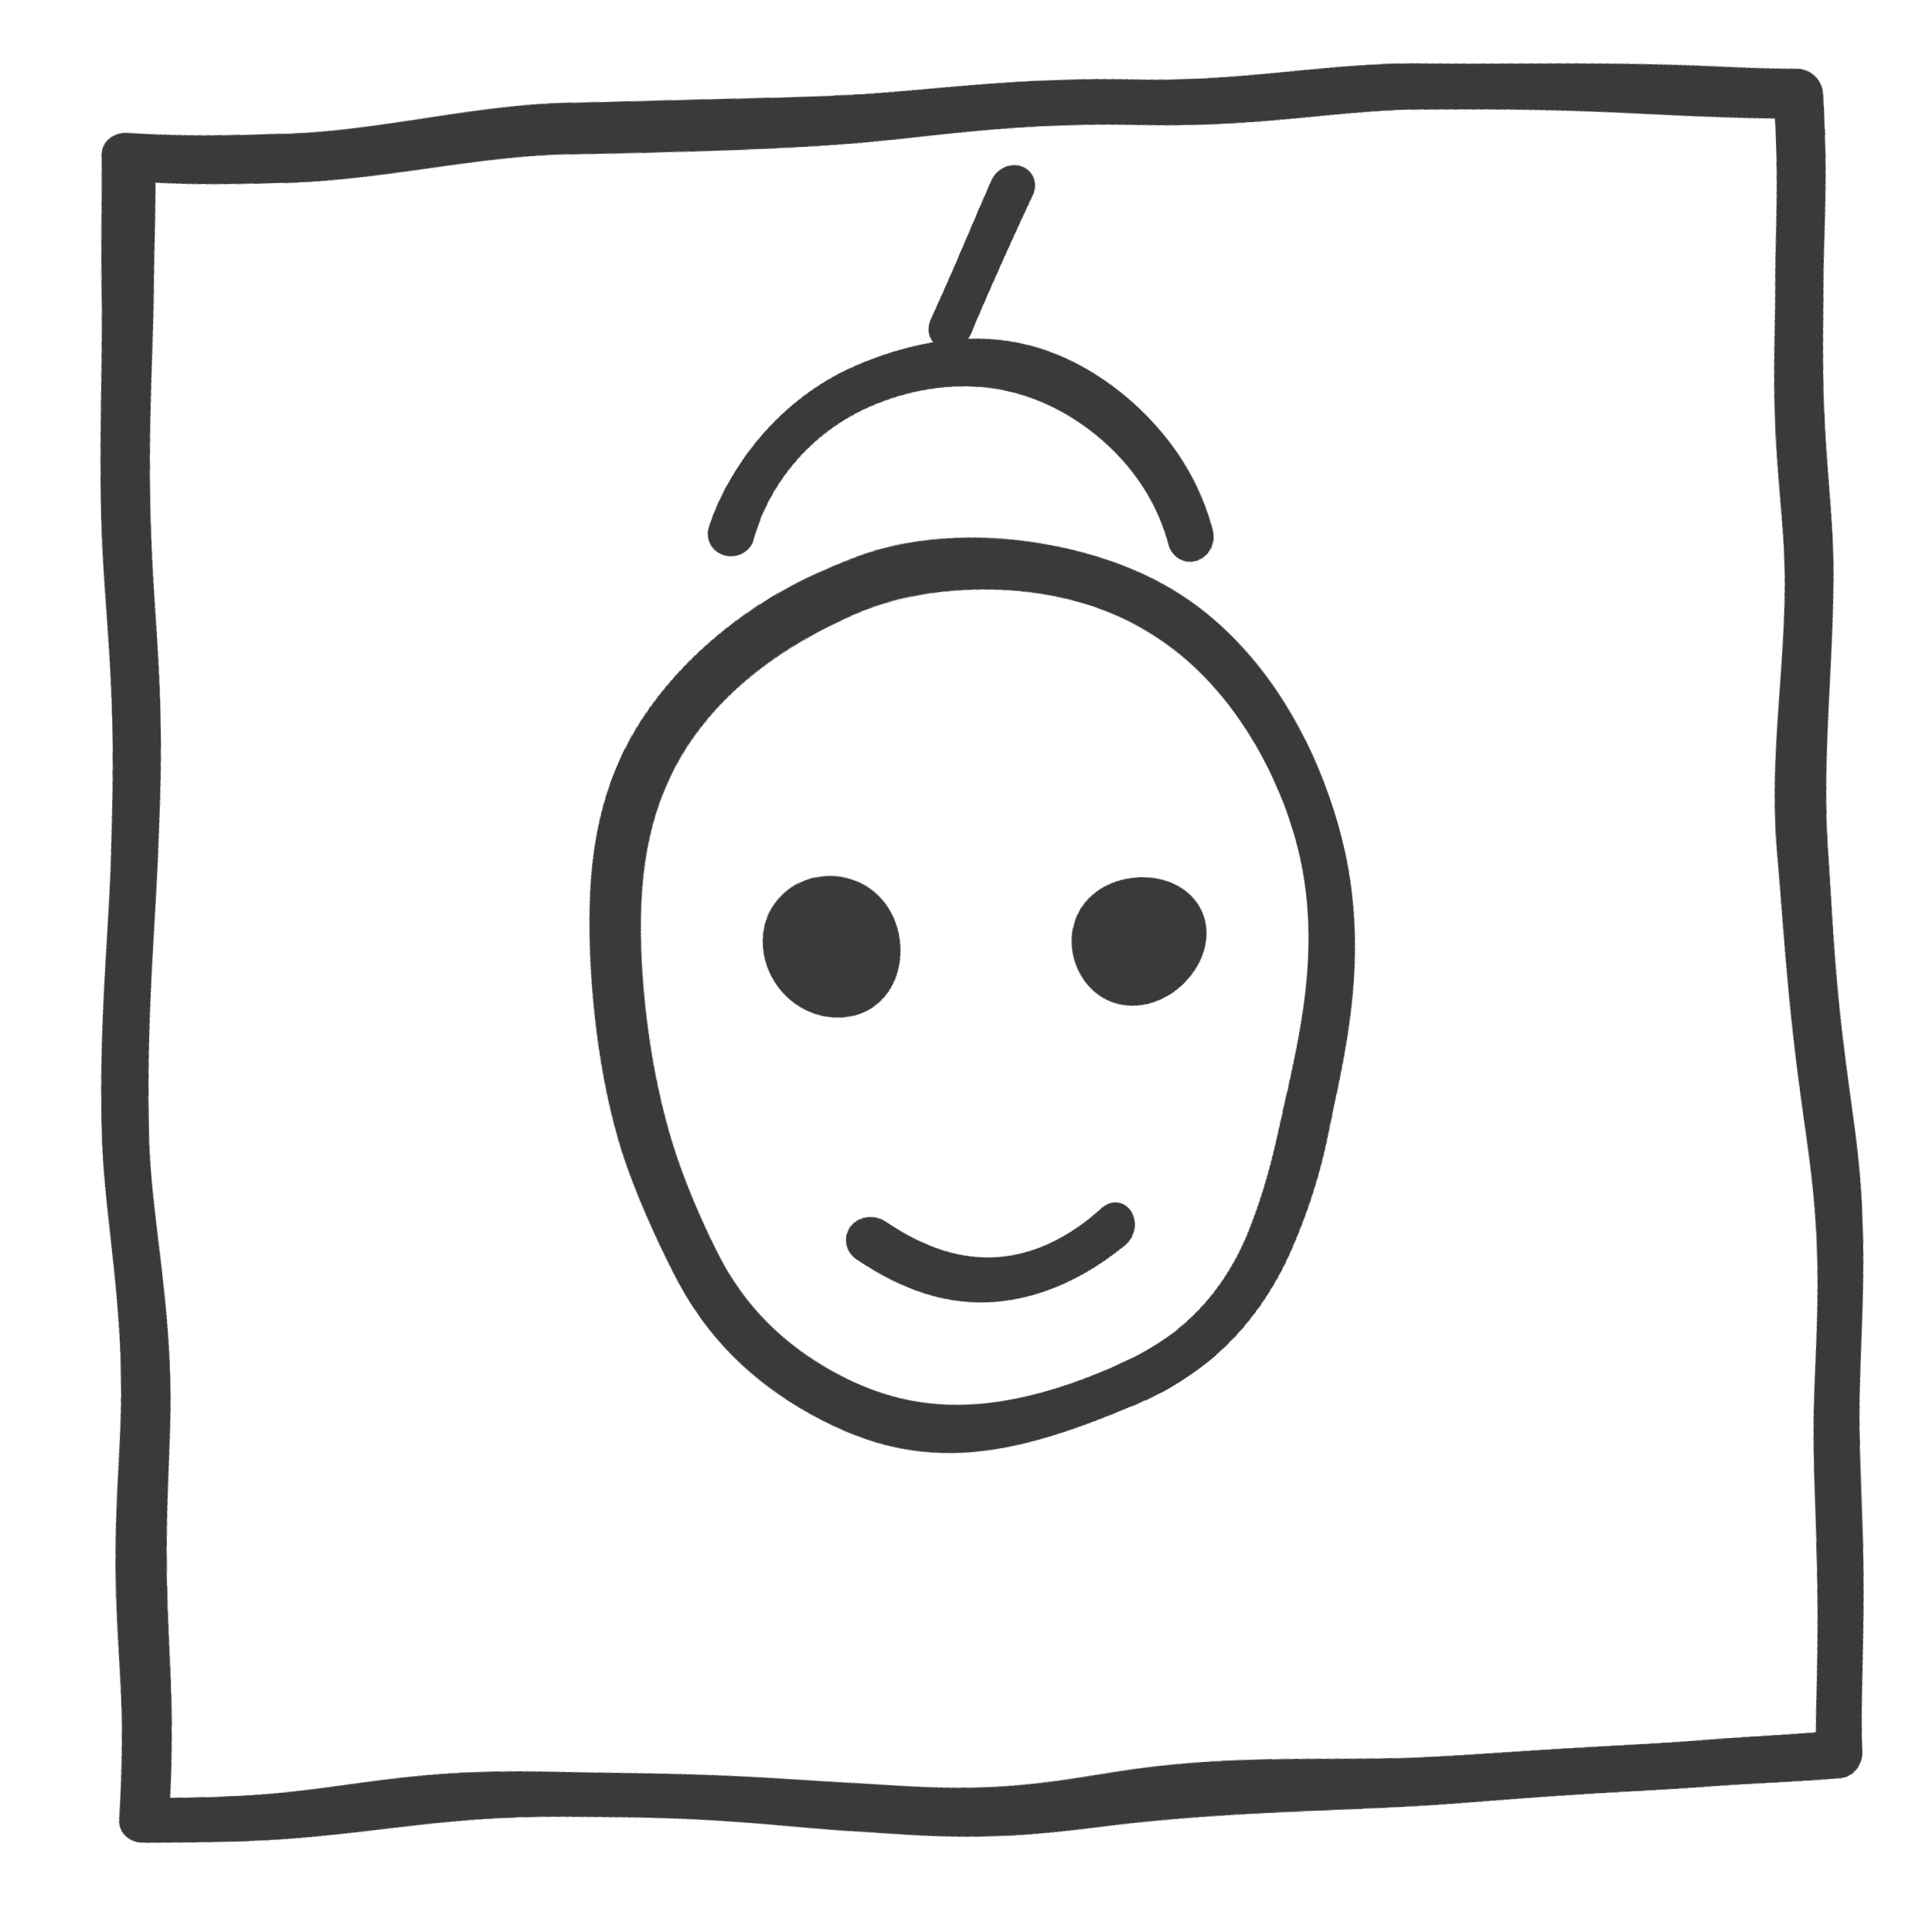
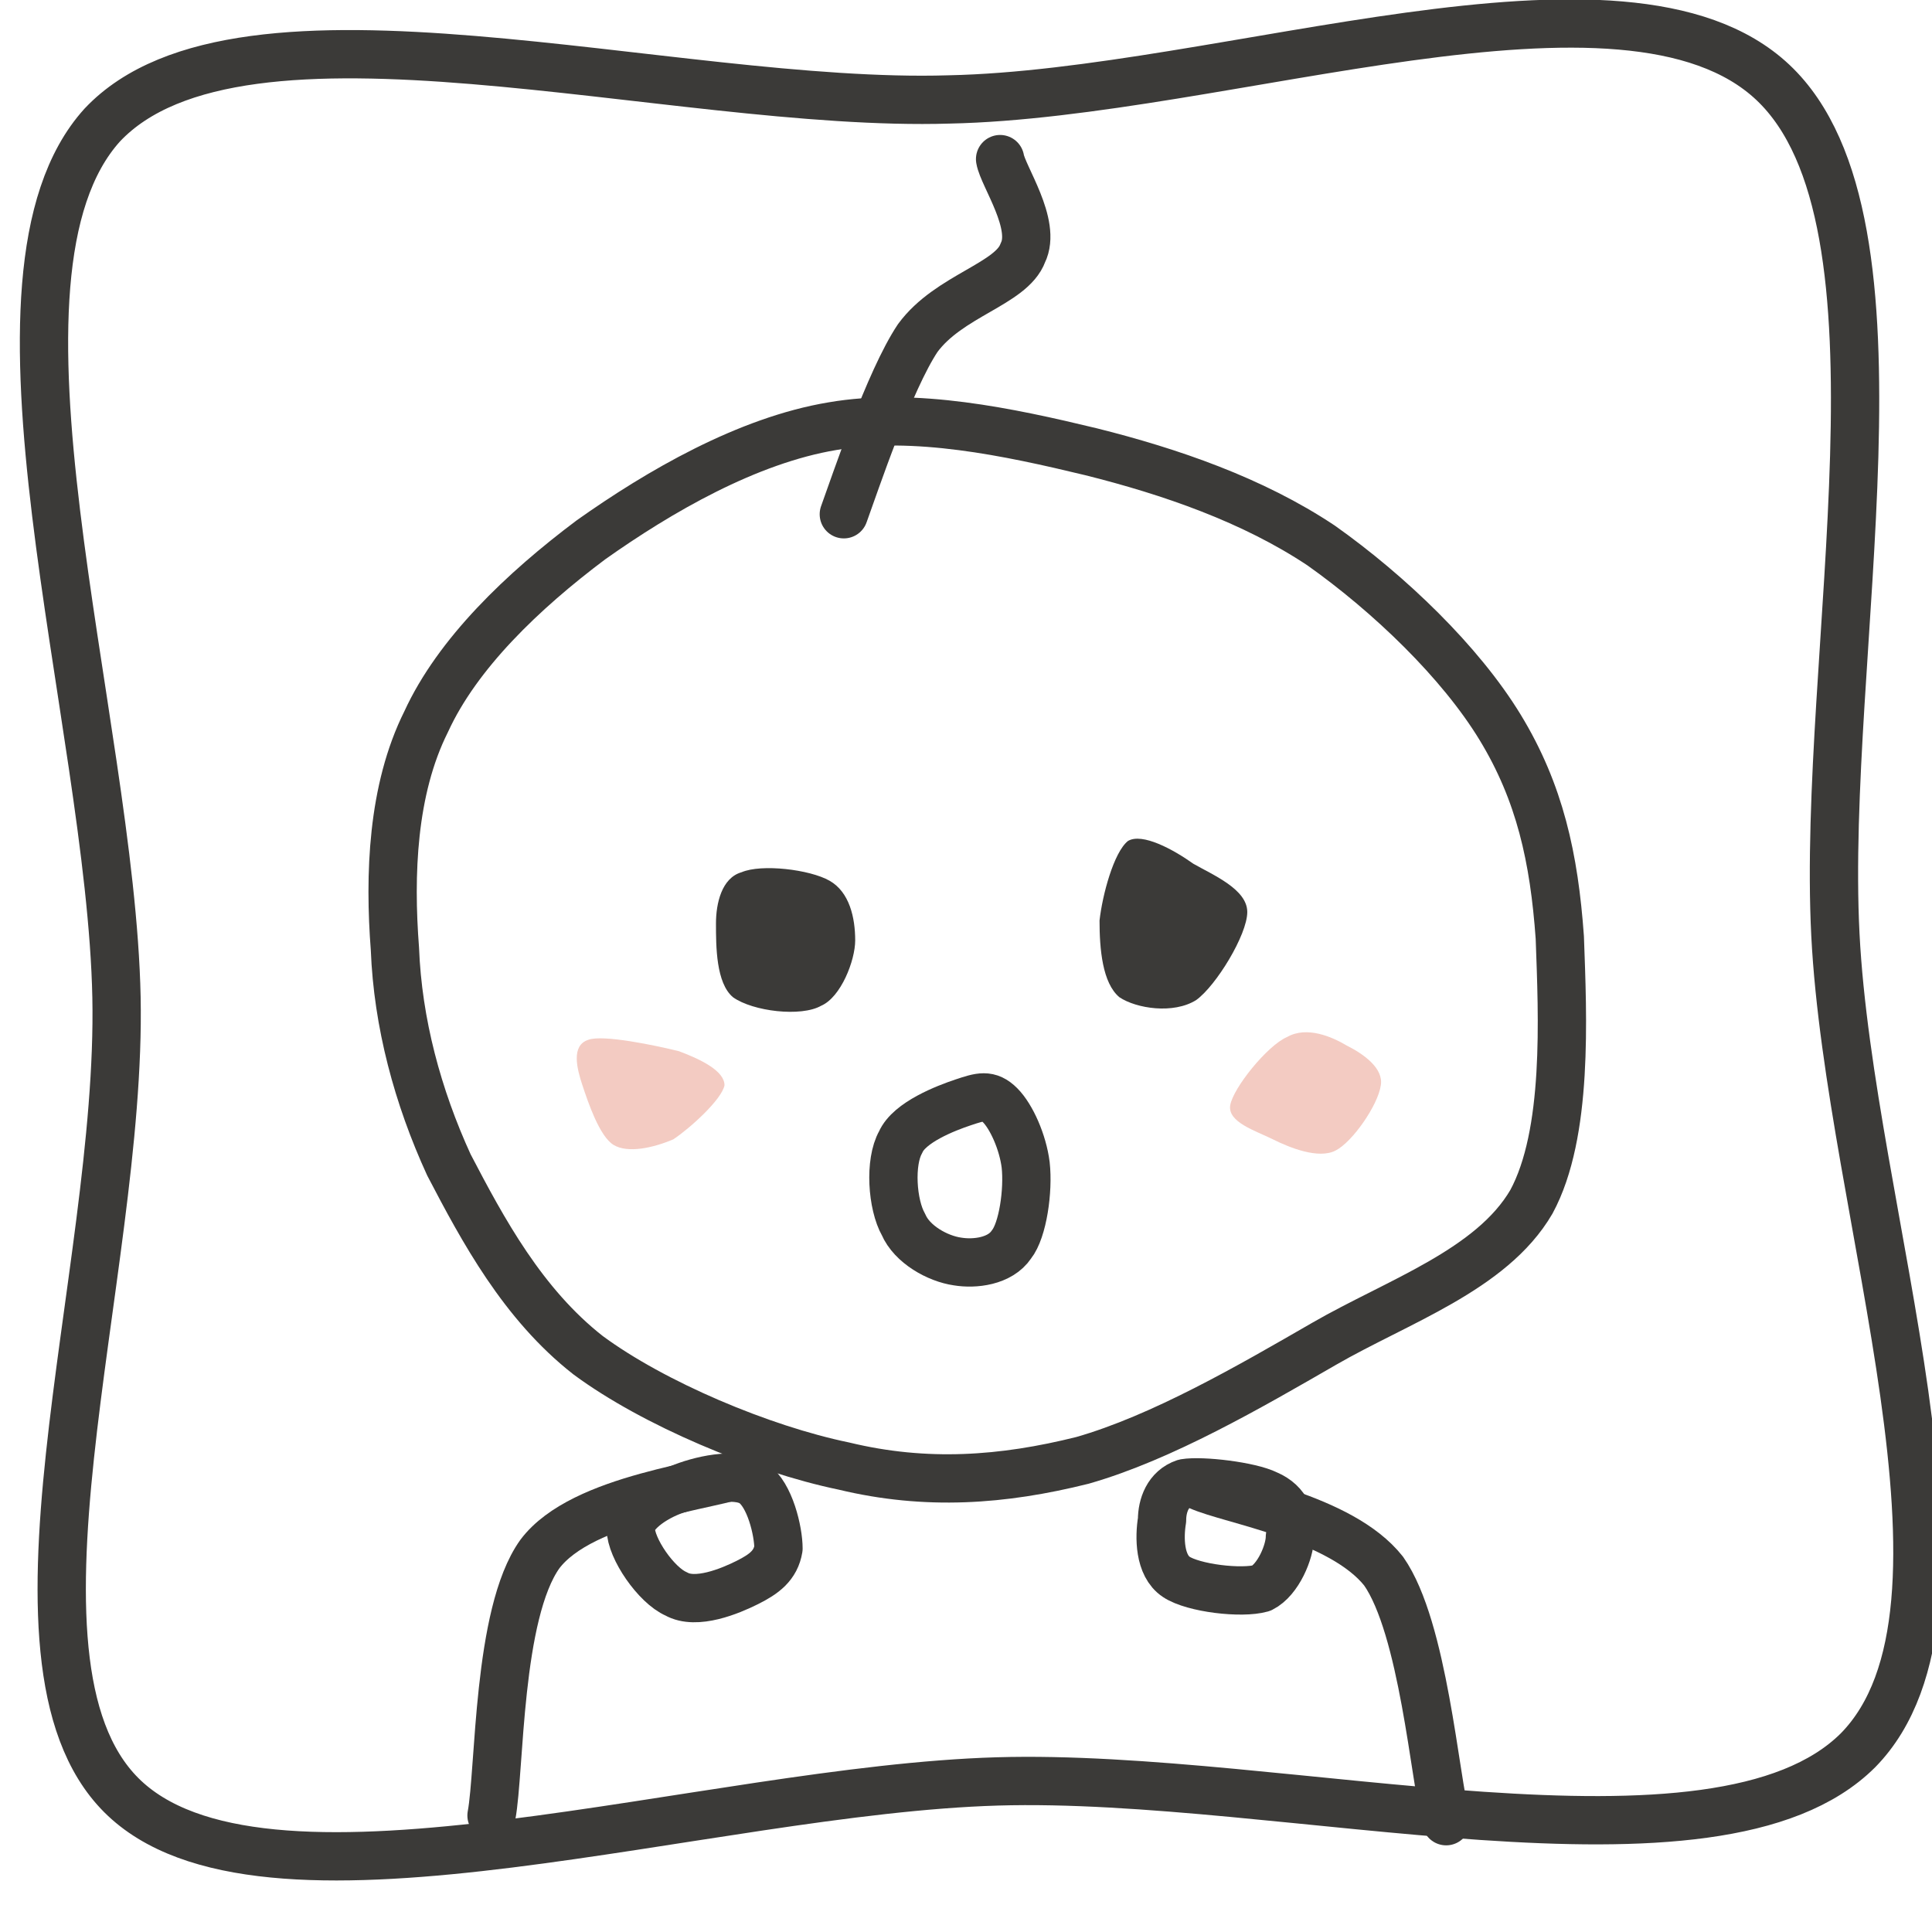
<svg xmlns="http://www.w3.org/2000/svg" viewBox="0 0 68 68">
-   <style>.ln{fill:none;stroke:#3b3a38;stroke-width:1.7;stroke-linecap:round;stroke-linejoin:round}.ln.dash{stroke-dasharray:3 4;stroke:#6b665c}.bl{fill:none;stroke:#27427a;stroke-width:1.8;stroke-linecap:round}.fl{fill:#3b3a38}.rd{fill:none;stroke:#c9694f;stroke-width:1.4}.q{fill:none;stroke:#a93326;stroke-width:3;stroke-linecap:round}.q2{fill:none;stroke:#8a7f68;stroke-width:3;stroke-linecap:round}</style>
-   <filter id="w" x="-5%" y="-5%" width="110%" height="110%">
-     <feTurbulence type="fractalNoise" baseFrequency="0.05" numOctaves="2" seed="4" />
-     <feDisplacementMap in="SourceGraphic" scale="2.6" />
-   </filter>
-   <g filter="url(#w)">
-     <path d="M4 5 L63 3 L65 62 L5 64 Z" class="ln" fill="#f7f0dc" />
-     <path d="M34 20 C46 19 50 34 45 44 C41 52 28 52 24 44 C19 34 22 21 34 20 Z" class="ln" />
-     <path d="M26 19 C28 12 40 11 42 19" class="ln" />
-     <circle cx="29" cy="33" r="2.4" class="fl" />
-     <circle cx="40" cy="33" r="2.4" class="fl" />
-     <path d="M30 43 Q34.5 46 39 43" class="ln" />
-     <path d="M34 12 L36 7" class="ln" />
-   </g>
+   <style>.ln{fill:none;stroke:#3b3a38;stroke-width:1.7;stroke-linecap:round;stroke-linejoin:round}.th{fill:none;stroke:#3b3a38;stroke-width:2.3;stroke-linecap:round}.dash{stroke-dasharray:3 4;stroke:#6b665c}.bf{fill:#3b3a38}.pk{fill:#e8a090;fill-opacity:.55;stroke:none}.rd{fill:#c9694f;fill-opacity:.7;stroke:#a93326;stroke-width:.8}.q{fill:none;stroke:#a93326;stroke-width:3;stroke-linecap:round;stroke-linejoin:round}.q2{fill:none;stroke:#8a7f68;stroke-width:3;stroke-linecap:round;stroke-linejoin:round}.bl{fill:none;stroke:#27427a;stroke-width:1.8;stroke-linecap:round;stroke-linejoin:round}</style>
+   <path d="M3.6 4.4C8.5 -0.8 23.6 3.8 33.4 3.5C43.1 3.3 57.2 -2 62.4 2.9C67.6 7.8 64.1 23.1 64.6 32.9C65.1 42.7 70.3 56.6 65.4 61.6C60.4 66.6 45.2 62.4 35.1 62.7C24.9 63 9.7 68 4.5 63.4C-0.6 58.9 4.3 44.9 4.1 35.1C3.9 25.3 -1.2 9.7 3.6 4.4Z" class="ln" fill="#f7f0dc" />
+   <path d="M17.3 63.9C17.6 62.3 17.5 56.8 19 54.7C20.5 52.7 25.1 52.3 26.3 51.8" class="ln" />
+   <path d="M50.9 64.1C50.5 62.6 50.1 57.3 48.7 55.3C47.2 53.4 43.3 52.8 42.2 52.3" class="ln" />
+   <path d="M27.4 54.5C27.3 55.1 26.9 55.4 26.3 55.7C25.7 56 24.5 56.5 23.8 56.1C23.1 55.8 22.2 54.5 22.2 53.8C22.2 53.2 23.2 52.6 23.9 52.4C24.6 52.1 25.9 51.8 26.5 52.2C27.1 52.6 27.4 53.9 27.4 54.5Z" class="ln" />
+   <path d="M45.4 54.1C45.4 54.6 45 55.6 44.4 55.9C43.7 56.1 42 55.9 41.4 55.5C40.8 55.1 40.8 54.1 40.9 53.5C40.9 53 41.1 52.4 41.7 52.2C42.3 52.1 44 52.3 44.6 52.6C45.3 52.9 45.5 53.5 45.4 54.1Z" class="ln" />
+   <path d="M54.9 33C55 35.8 55.2 39.9 53.9 42.3C52.5 44.7 49.2 45.8 46.6 47.3C44 48.8 40.9 50.6 38.1 51.4C35.3 52.1 32.6 52.3 29.7 51.6C26.8 51 23 49.4 20.7 47.7C18.4 45.9 17 43.3 15.8 41C14.7 38.6 14 36 13.9 33.4C13.7 30.8 13.8 27.8 15 25.4C16.1 23 18.4 20.8 20.8 19C23.2 17.3 26.3 15.5 29.3 15C32.2 14.5 35.5 15.2 38.4 15.9C41.2 16.6 44.1 17.6 46.5 19.2C48.9 20.9 51.4 23.3 52.8 25.6C54.2 27.9 54.7 30.2 54.9 33Z" class="ln" />
+   <path d="M29.7 18.1C30.1 17 31.3 13.4 32.3 11.9C33.4 10.4 35.6 10 36 8.9C36.5 7.9 35.3 6.2 35.2 5.6" class="ln" />
+   <path d="M30.1 33.1C30.1 33.8 29.6 35.1 28.9 35.4C28.2 35.8 26.5 35.6 25.8 35.1C25.2 34.6 25.2 33.3 25.2 32.5C25.2 31.8 25.4 30.9 26.1 30.7C26.8 30.4 28.5 30.6 29.2 31C29.9 31.4 30.1 32.3 30.1 33.1Z" class="bf" />
+   <path d="M43.9 32.1C43.9 32.9 42.8 34.7 42.1 35.2C41.3 35.7 40 35.5 39.4 35.1C38.8 34.6 38.7 33.4 38.7 32.4C38.8 31.5 39.2 30 39.7 29.6C40.2 29.3 41.3 29.9 42 30.4C42.7 30.8 43.9 31.3 43.9 32.1Z" class="bf" />
+   <path d="M36.1 41C36.2 41.9 36 43.3 35.6 43.8C35.2 44.4 34.3 44.5 33.7 44.4C33 44.3 32.1 43.8 31.8 43.1C31.4 42.4 31.3 40.9 31.7 40.2C32 39.5 33.3 39 33.9 38.8C34.5 38.6 34.8 38.5 35.2 38.9C35.6 39.3 36 40.2 36.1 41Z" class="ln" />
+   <path d="M25.5 38.2C25.4 38.7 24.3 39.7 23.7 40.1C23 40.4 22.1 40.6 21.6 40.3C21.1 40 20.7 38.8 20.5 38.2C20.3 37.6 20.1 36.8 20.7 36.6C21.2 36.4 23.1 36.8 23.9 37C24.7 37.3 25.5 37.7 25.5 38.2Z" class="pk" />
+   <path d="M48.6 38.2C48.5 38.9 47.6 40.2 47 40.5C46.4 40.8 45.4 40.4 44.8 40.1C44.2 39.8 43.2 39.5 43.3 38.9C43.4 38.3 44.6 36.8 45.3 36.5C46 36.1 46.9 36.5 47.4 36.8C48 37.1 48.7 37.6 48.6 38.2Z" class="pk" />
</svg>
